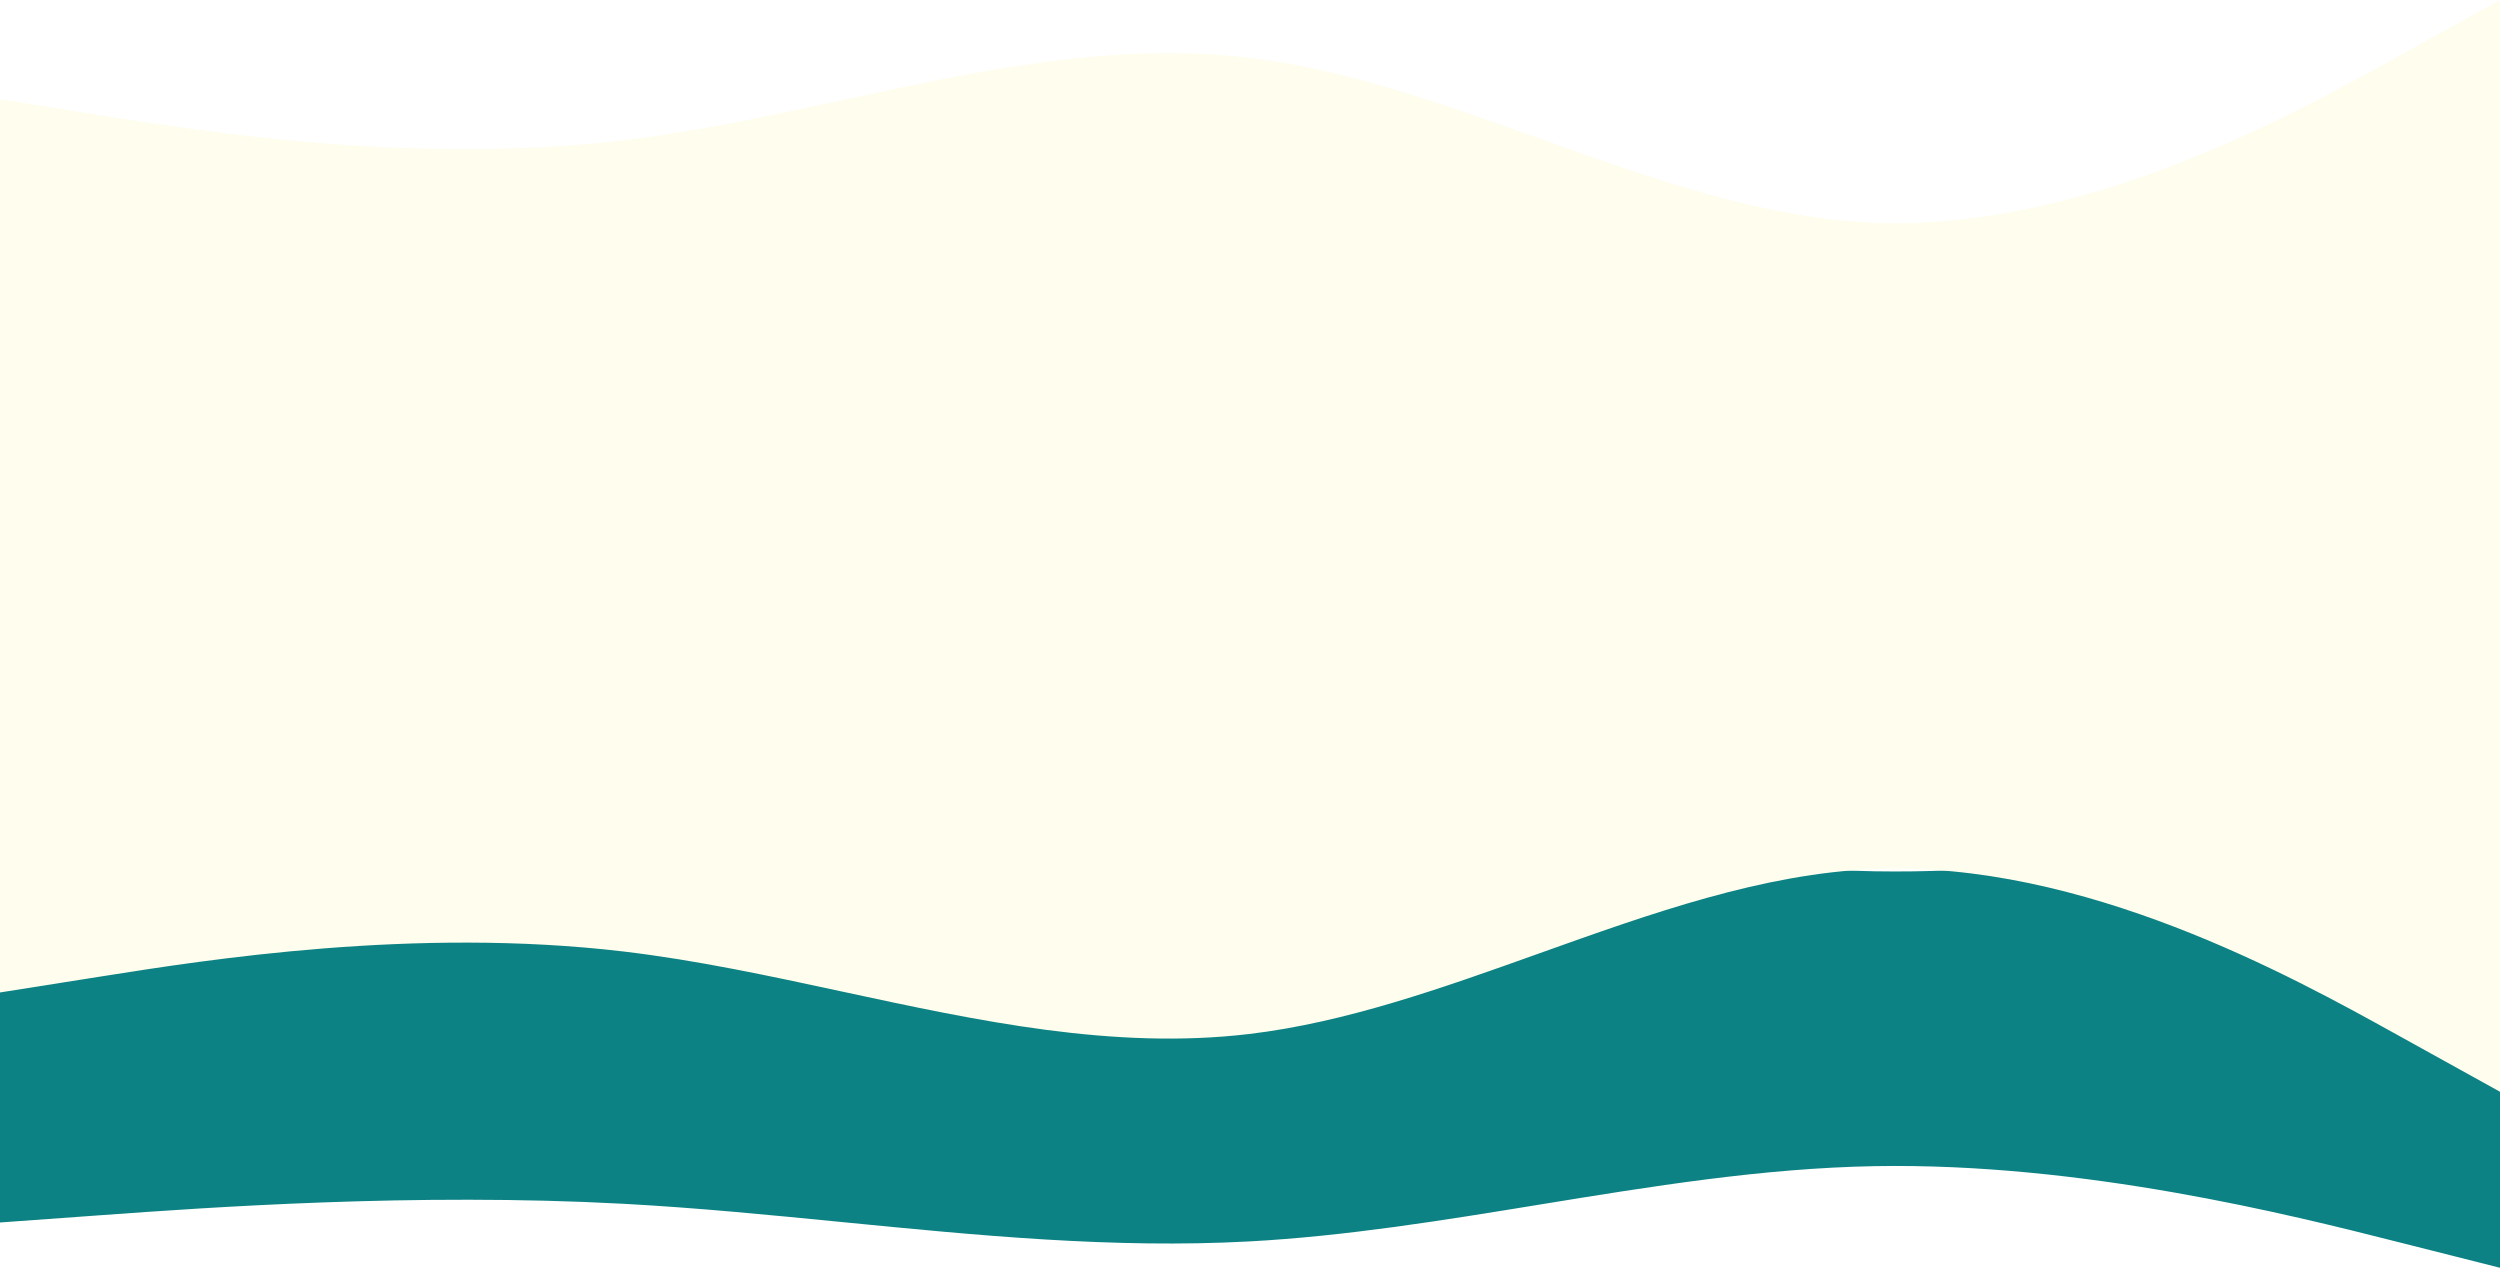
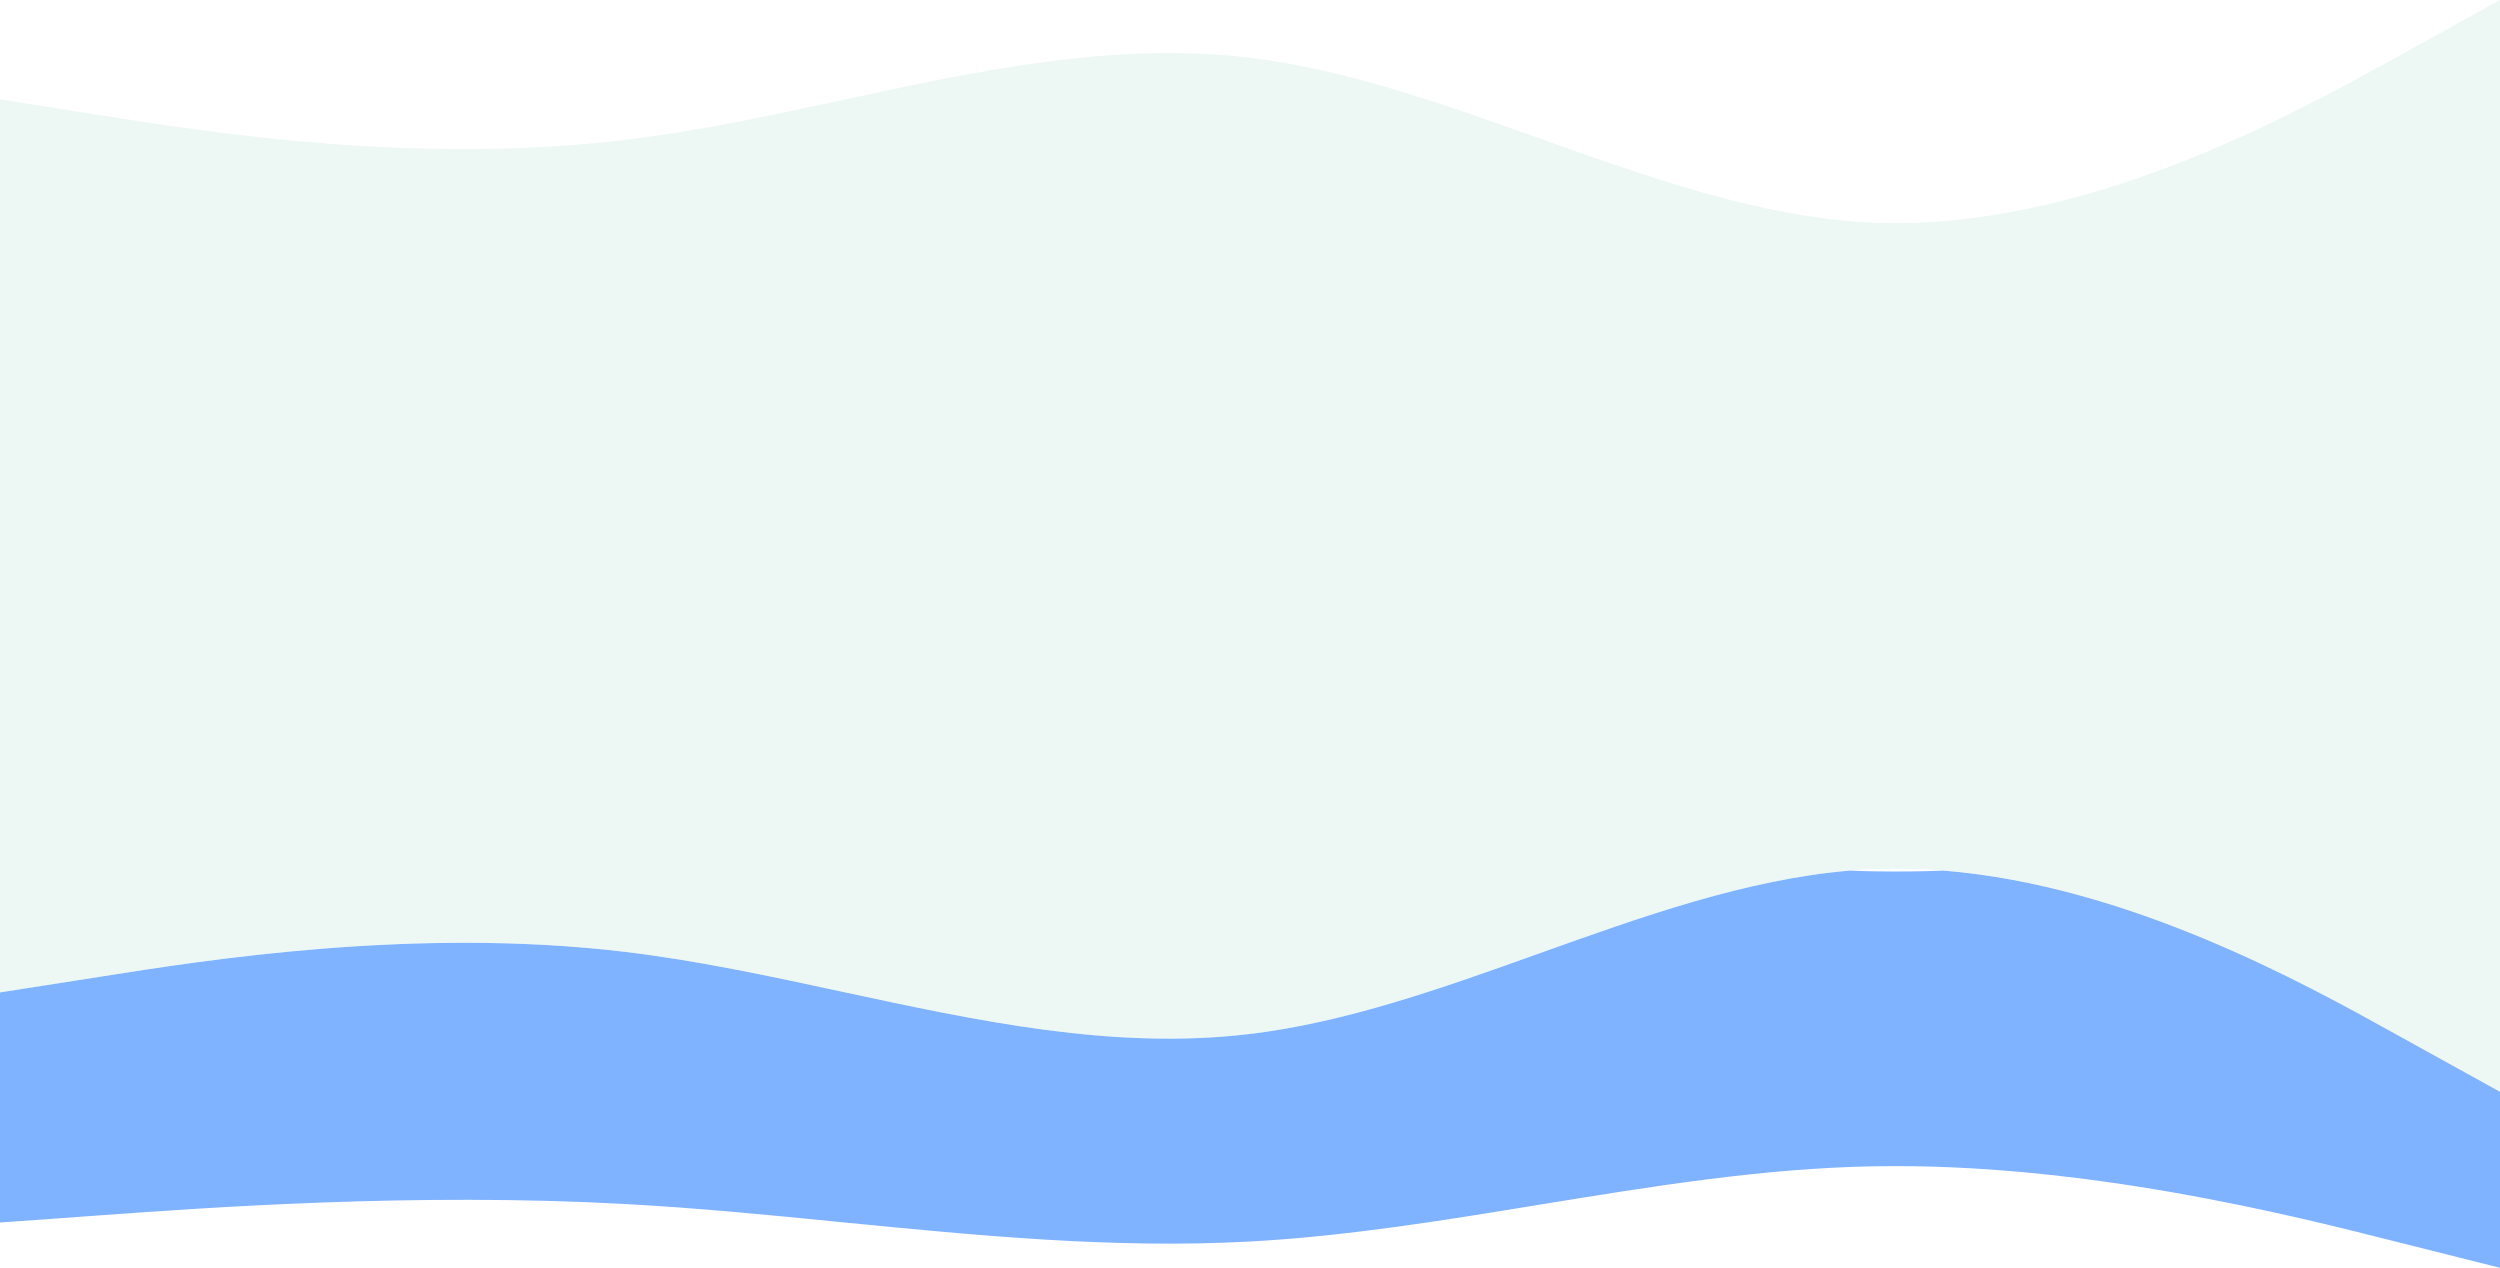
- <svg xmlns="http://www.w3.org/2000/svg" width="1335" height="677" viewBox="0 0 1335 677" fill="none">
-   <path fill-rule="evenodd" clip-rule="evenodd" d="M-1 435.121L54.667 439.141L54.667 439.141C110.333 443.161 221.667 451.202 333 445.171C371.967 443.061 410.933 439.226 449.9 435.392C522.267 428.272 594.633 421.151 667 425.071C718.69 427.87 770.381 436.303 822.071 444.735C881.714 454.465 941.357 464.195 1001 465.272C1112.33 467.282 1223.67 439.141 1279.33 425.071L1335 411V498.438V507.484V580.516V587.552V677L1279.33 662.929C1223.67 648.859 1112.33 620.718 1001 622.728C941.357 623.805 881.714 633.535 822.071 643.265C770.381 651.697 718.69 660.13 667 662.929C594.633 666.849 522.267 659.728 449.9 652.608C410.933 648.773 371.967 644.939 333 642.829C221.667 636.799 110.335 644.839 54.668 648.859L54.667 648.859L54.667 648.859L-1 652.879L-1 580.516L-1 498.438L-1 435.121Z" fill="#0D8284" />
-   <path fill-rule="evenodd" clip-rule="evenodd" d="M-1 52.867L54.667 61.678C110.333 70.489 221.667 88.111 333 74.894C371.967 70.268 410.933 61.865 449.9 53.461C522.267 37.855 594.633 22.248 667 30.839C718.69 36.975 770.381 55.457 822.071 73.939C881.714 95.264 941.357 116.59 1001 118.95C1112.33 123.355 1223.67 61.678 1279.33 30.839L1335 0V191.641V211.466V371.534V386.953V583L1279.33 552.161C1223.67 521.322 1112.33 459.645 1001 464.05C941.357 466.41 881.714 487.736 822.071 509.061C770.381 527.543 718.69 546.025 667 552.161C594.633 560.752 522.267 545.145 449.9 529.539C410.933 521.135 371.967 512.732 333 508.106C221.668 494.889 110.336 512.511 54.668 521.322L54.667 521.322L54.667 521.322L-1 530.133L-1 371.534L-1 191.641L-1 52.867Z" fill="#FFFDED" />
+ <svg xmlns="http://www.w3.org/2000/svg" version="1.1" id="Capa_1" x="0px" y="0px" viewBox="0 0 1335 677" style="enable-background:new 0 0 1335 677;" xml:space="preserve">
+   <style type="text/css">
+ 	.st0{fill:none;}
+ 	.st1{fill:#7FB2FF;}
+ 	.st2{opacity:0.3;fill:#C3E5D9;enable-background:new    ;}
+ </style>
+   <g>
+     <path class="st0" d="M1037.9,464.9c-12.3-1-24.6-1.3-36.9-0.8c-4.4,0.2-8.8,0.5-13.2,0.8c4.4,0.2,8.8,0.3,13.2,0.4   C1013.3,465.5,1025.7,465.3,1037.9,464.9z" />
+     <path class="st1" d="M1037.9,464.9c-12.3,0.5-24.6,0.6-36.9,0.4c-4.4-0.1-8.8-0.2-13.2-0.4c-55.3,4.7-110.5,24.4-165.8,44.2   c-51.7,18.5-103.4,37-155.1,43.1c-72.4,8.6-144.7-7-217.1-22.6c-39-8.4-77.9-16.8-116.9-21.4c-111.3-13.2-222.7,4.4-278.3,13.2h0h0   L-1,530.1v50.4v72.4l55.7-4h0h0c55.7-4,167-12.1,278.3-6c39,2.1,77.9,5.9,116.9,9.8c72.4,7.1,144.7,14.2,217.1,10.3   c51.7-2.8,103.4-11.2,155.1-19.7c59.6-9.7,119.3-19.5,178.9-20.5c111.3-2,222.7,26.1,278.3,40.2L1335,677v-89.4V583l-55.7-30.8   C1229.8,524.7,1136.3,472.9,1037.9,464.9z" />
+     <path class="st2" d="M1279.3,30.8c-55.7,30.8-167,92.5-278.3,88.1c-59.6-2.4-119.3-23.7-178.9-45C770.4,55.5,718.7,37,667,30.8   c-72.4-8.6-144.7,7-217.1,22.6c-39,8.4-77.9,16.8-116.9,21.4C221.7,88.1,110.3,70.5,54.7,61.7L-1,52.9l0,138.8v179.9v126.9v31.7   l55.7-8.8h0h0c55.7-8.8,167-26.4,278.3-13.2c39,4.6,77.9,13,116.9,21.4c72.4,15.6,144.7,31.2,217.1,22.6   c51.7-6.1,103.4-24.6,155.1-43.1c55.3-19.8,110.5-39.5,165.8-44.2c4.4-0.4,8.8-0.7,13.2-0.8c12.3-0.5,24.7-0.2,36.9,0.8   c98.4,8,191.9,59.8,241.4,87.3L1335,583v-2.5v-73v-9V411v-24v-15.4V211.5v-19.8V0L1279.3,30.8z" />
+   </g>
</svg>
